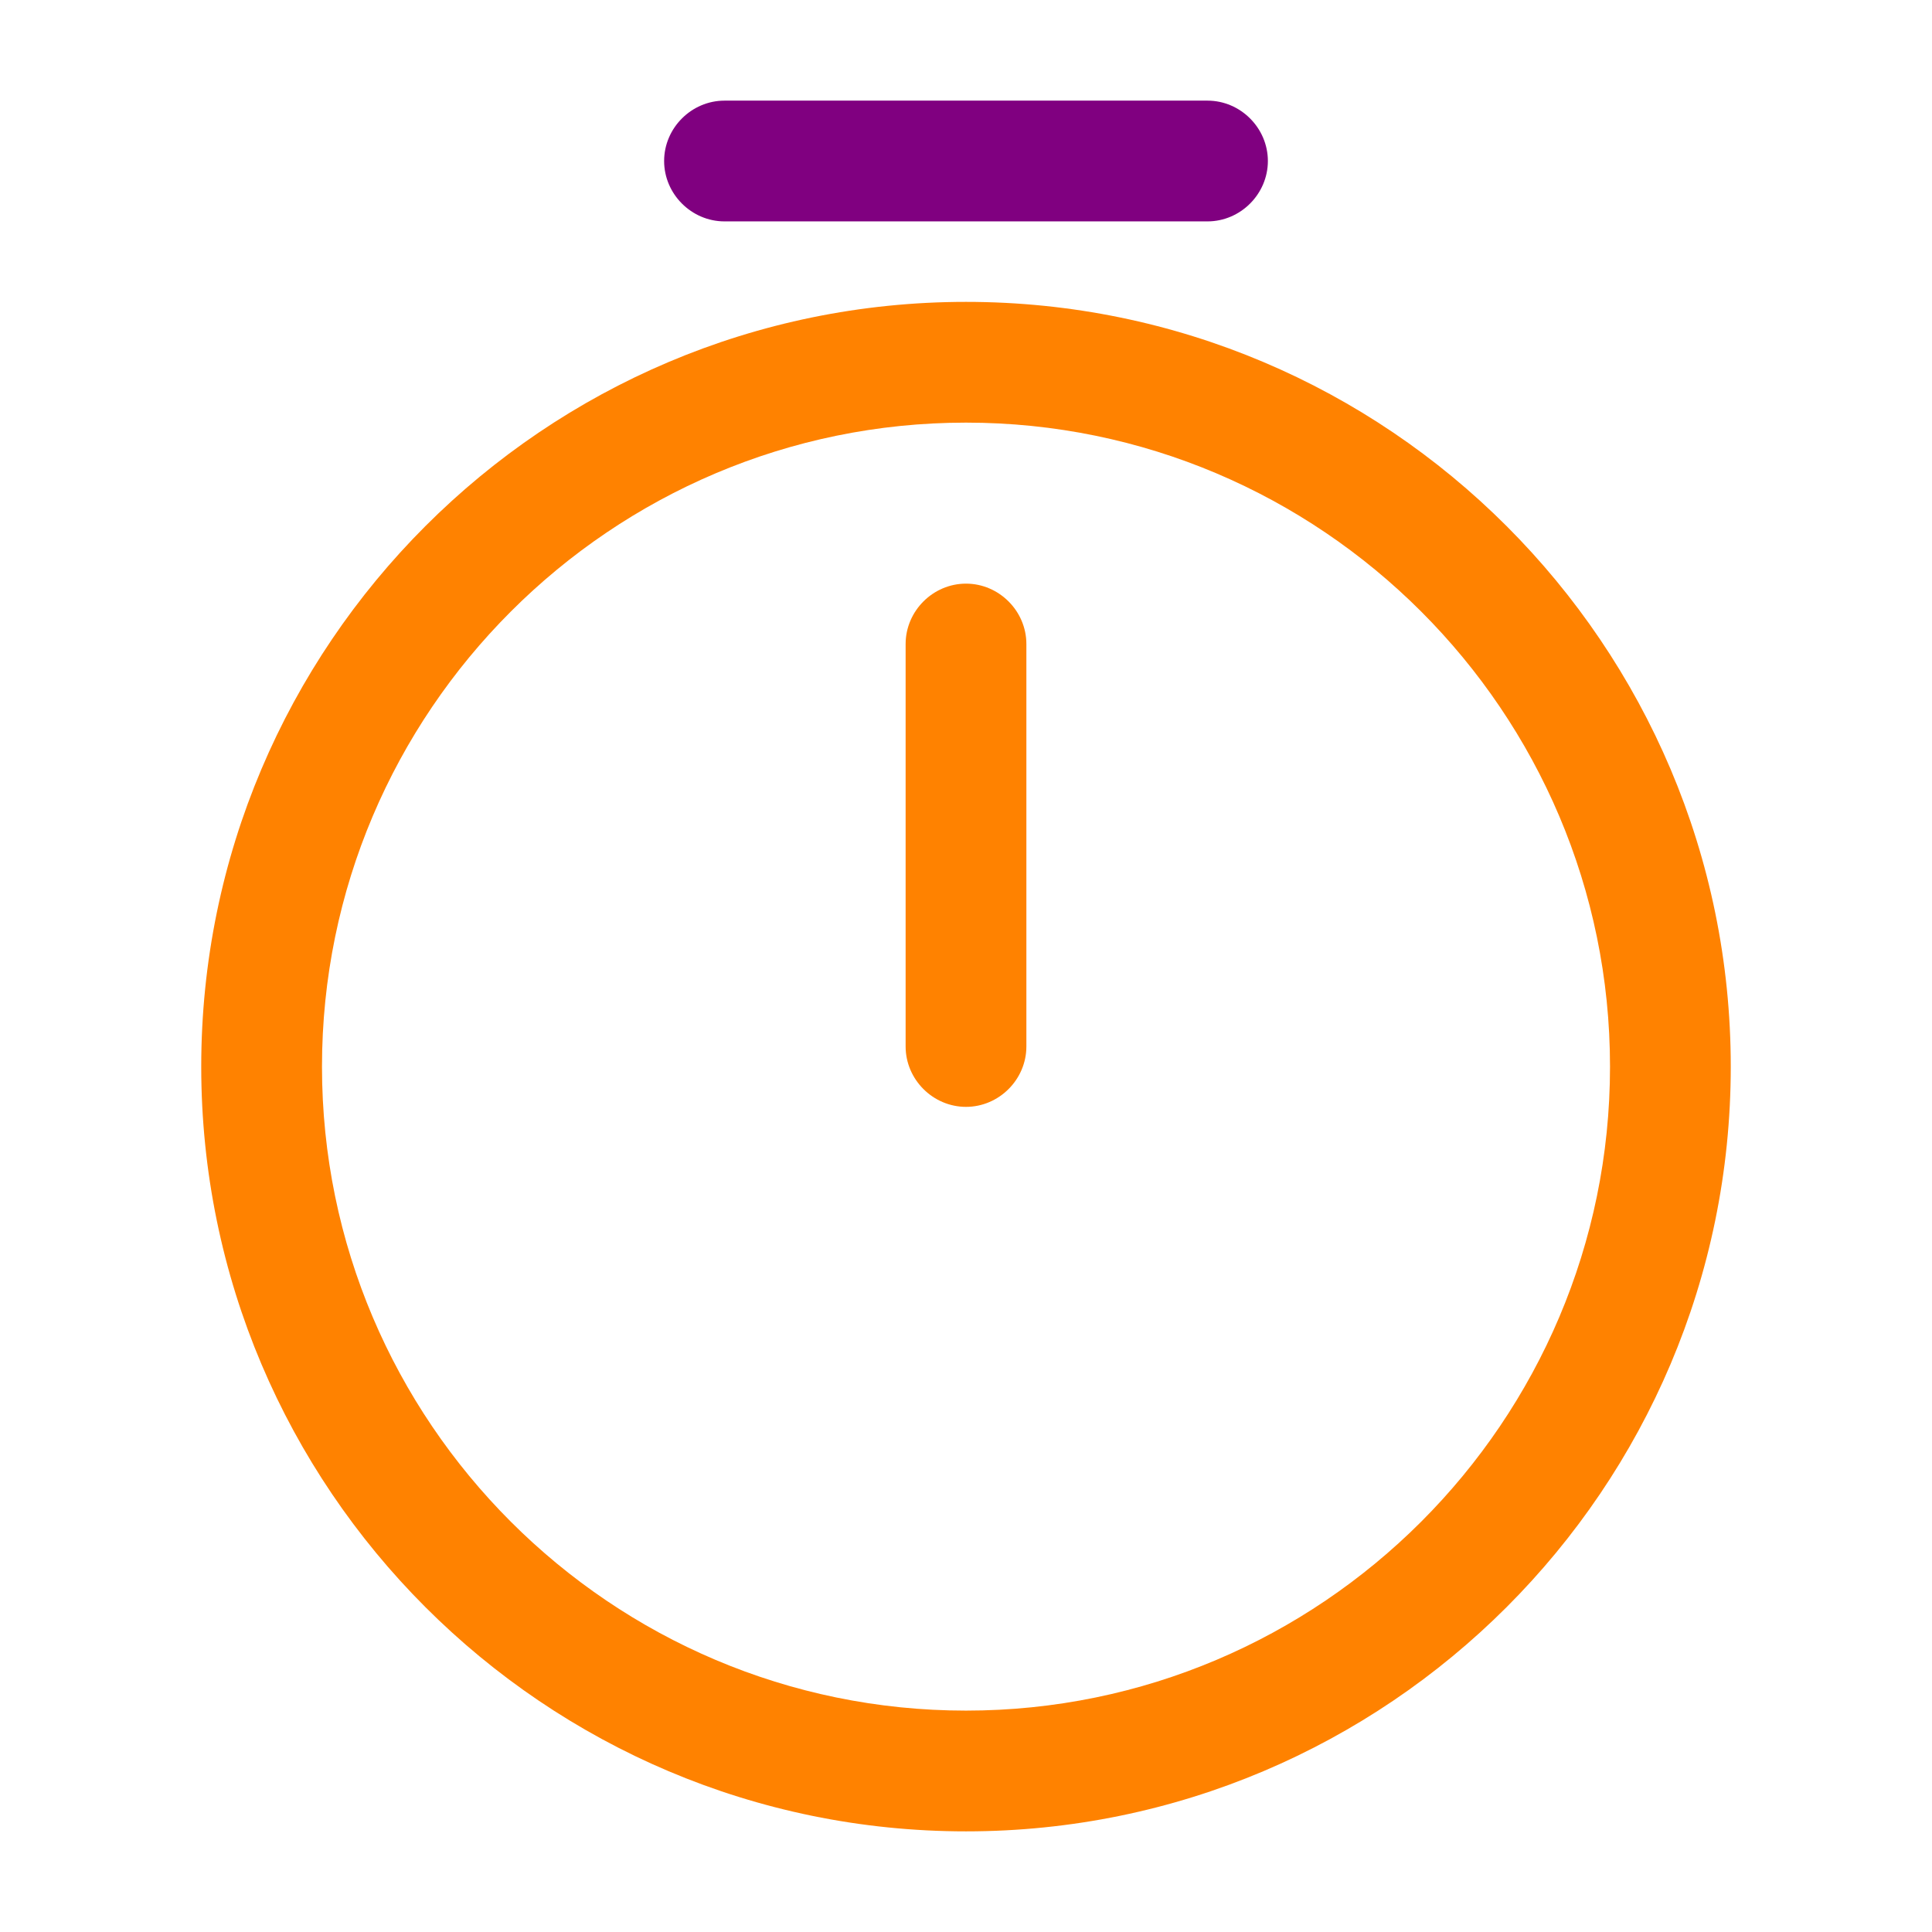
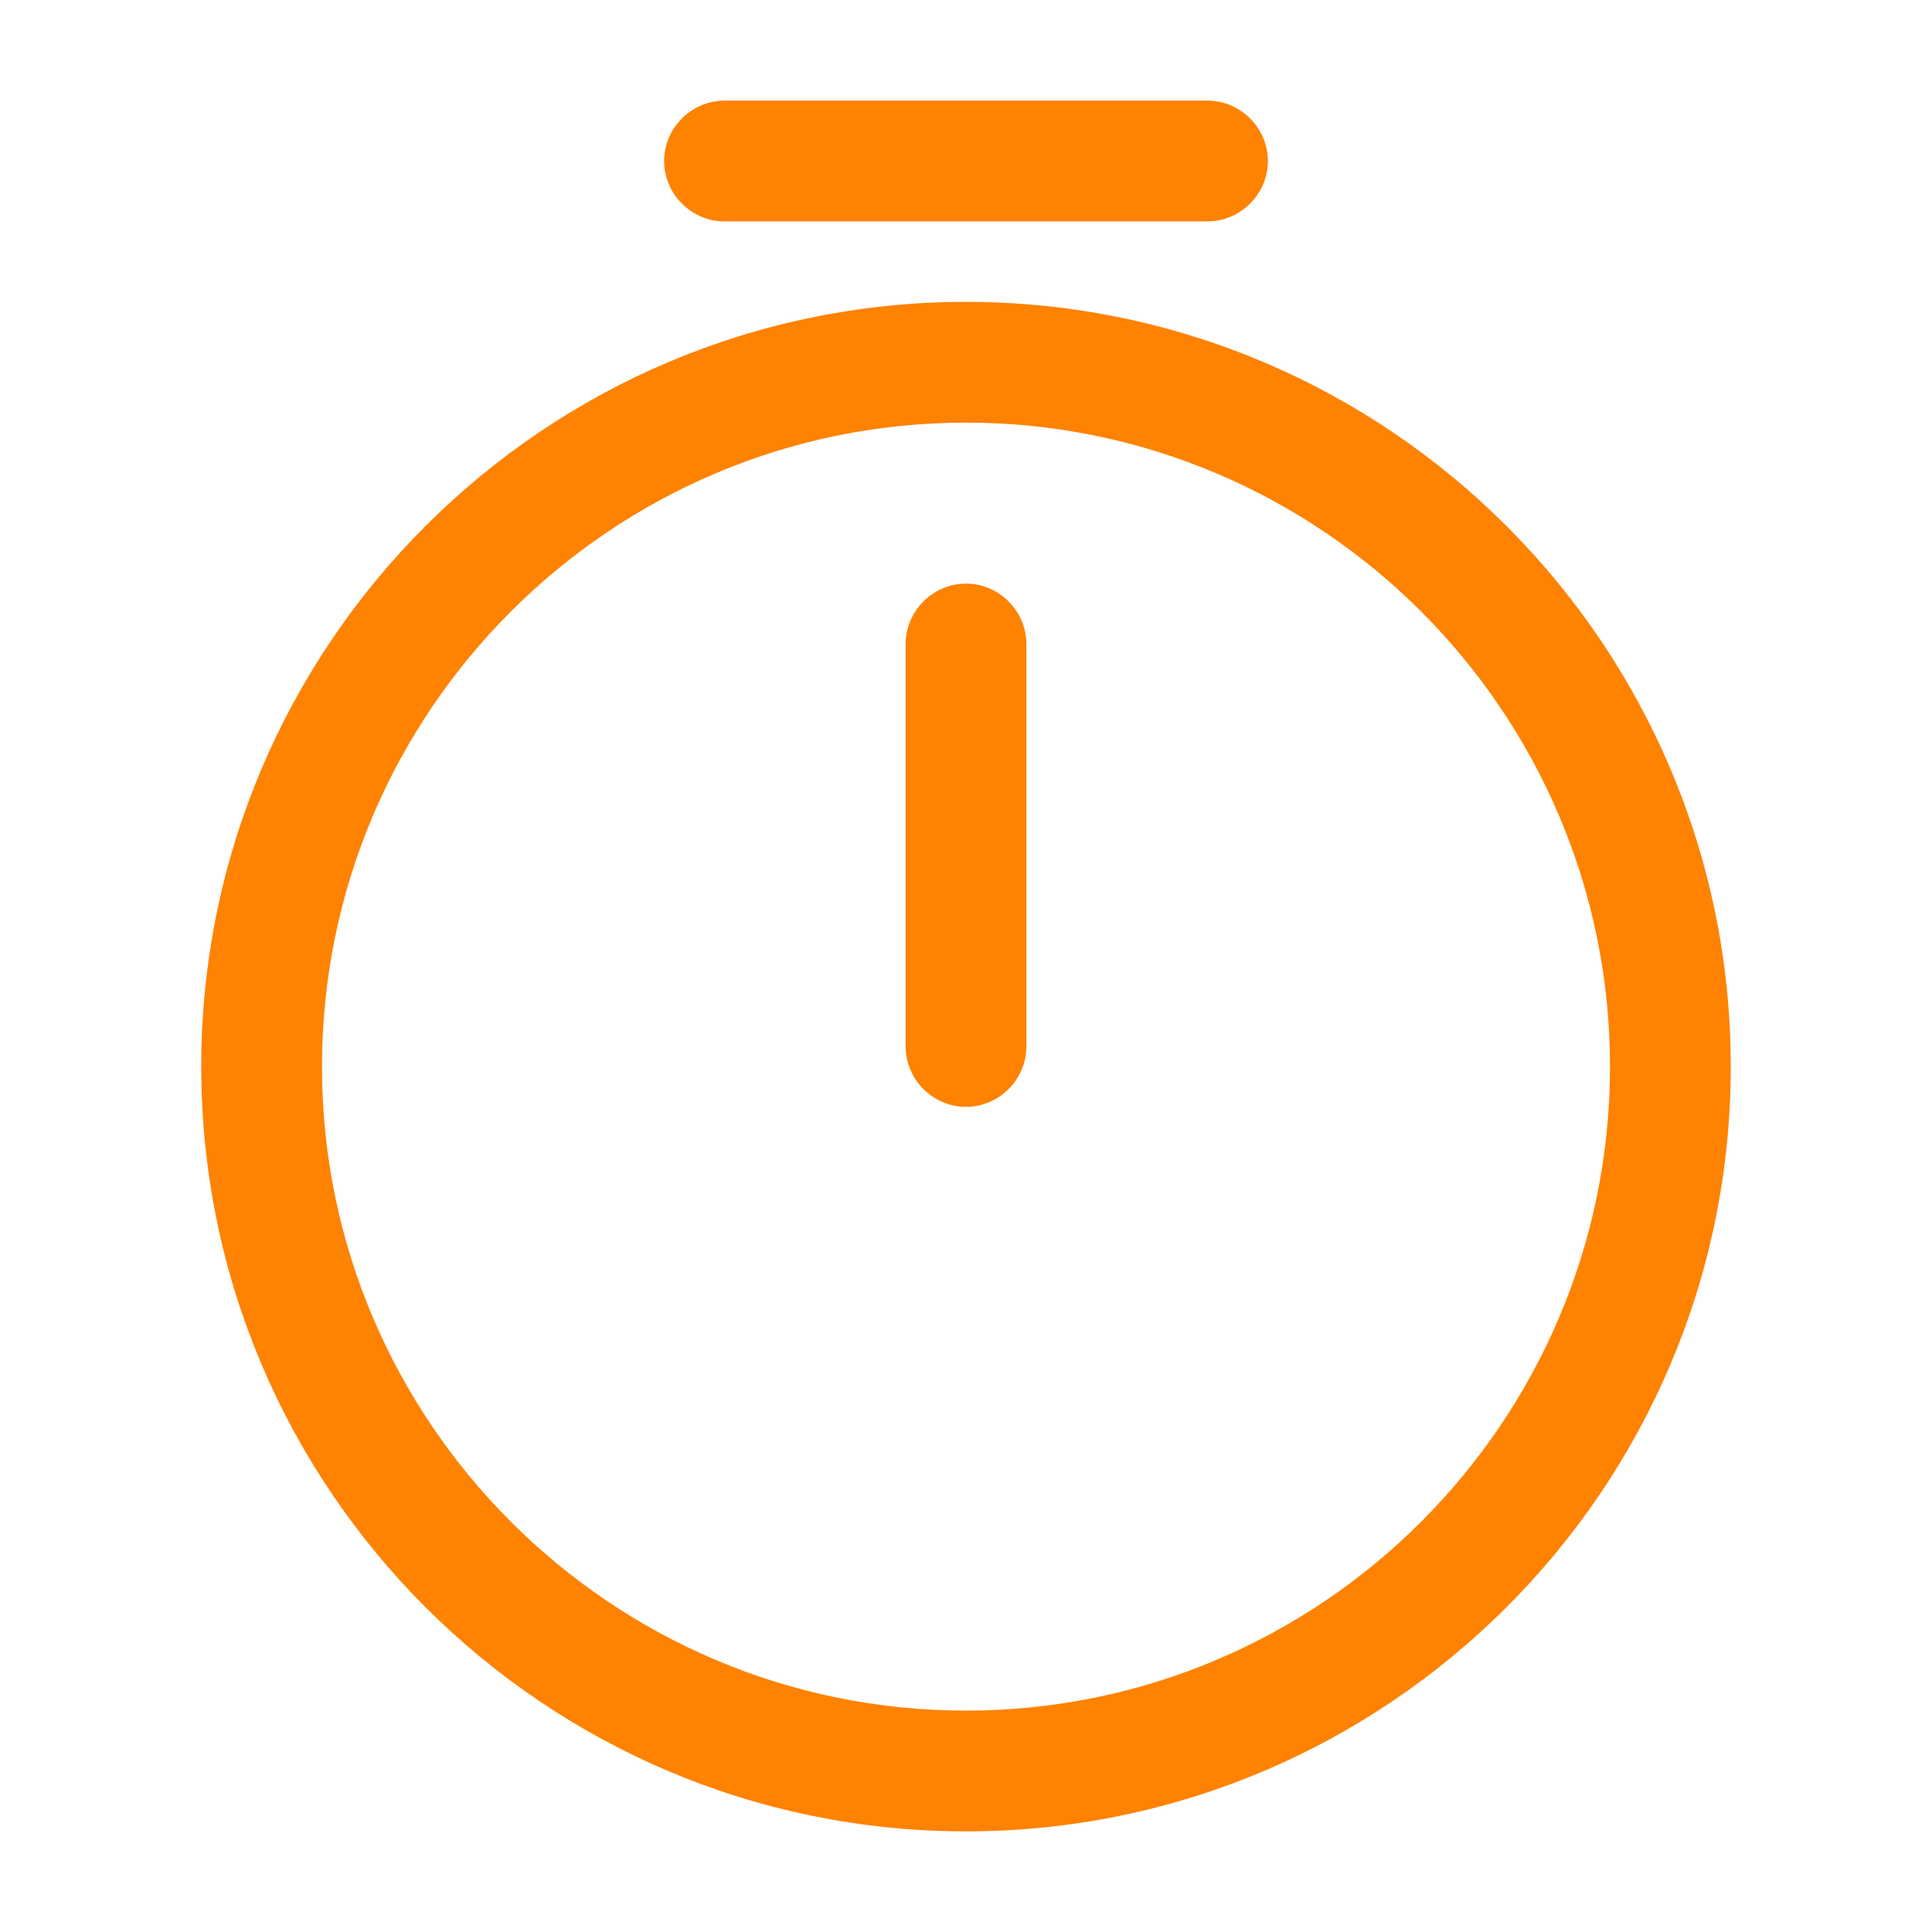
<svg xmlns="http://www.w3.org/2000/svg" width="44" height="44" viewBox="0 0 44 44" fill="none" version="1.1" id="svg3">
  <defs id="defs3" />
  <path d="M22 41.708C12.393 41.708 4.583 33.898 4.583 24.292C4.583 14.685 12.393 6.875 22 6.875C31.607 6.875 39.417 14.685 39.417 24.292C39.417 33.898 31.607 41.708 22 41.708ZM22 9.625C13.915 9.625 7.333 16.207 7.333 24.292C7.333 32.377 13.915 38.958 22 38.958C30.085 38.958 36.667 32.377 36.667 24.292C36.667 16.207 30.085 9.625 22 9.625Z" fill="#800080" id="path1" style="fill:#ff8200;fill-opacity:1" />
  <path d="M22 25.208C21.248 25.208 20.625 24.585 20.625 23.833V14.667C20.625 13.915 21.248 13.292 22 13.292C22.752 13.292 23.375 13.915 23.375 14.667V23.833C23.375 24.585 22.752 25.208 22 25.208Z" fill="#800080" id="path2" style="fill:#ff8200;fill-opacity:1" />
-   <path d="M27.5 5.042H16.5C15.748 5.042 15.125 4.418 15.125 3.667C15.125 2.915 15.748 2.292 16.5 2.292H27.5C28.252 2.292 28.875 2.915 28.875 3.667C28.875 4.418 28.252 5.042 27.5 5.042Z" fill="#800080" id="path3" />
+   <path d="M27.5 5.042H16.5C15.748 5.042 15.125 4.418 15.125 3.667C15.125 2.915 15.748 2.292 16.5 2.292H27.5C28.252 2.292 28.875 2.915 28.875 3.667C28.875 4.418 28.252 5.042 27.5 5.042Z" fill="#800080" id="path3" style="fill:#ff8200;fill-opacity:1" />
</svg>
